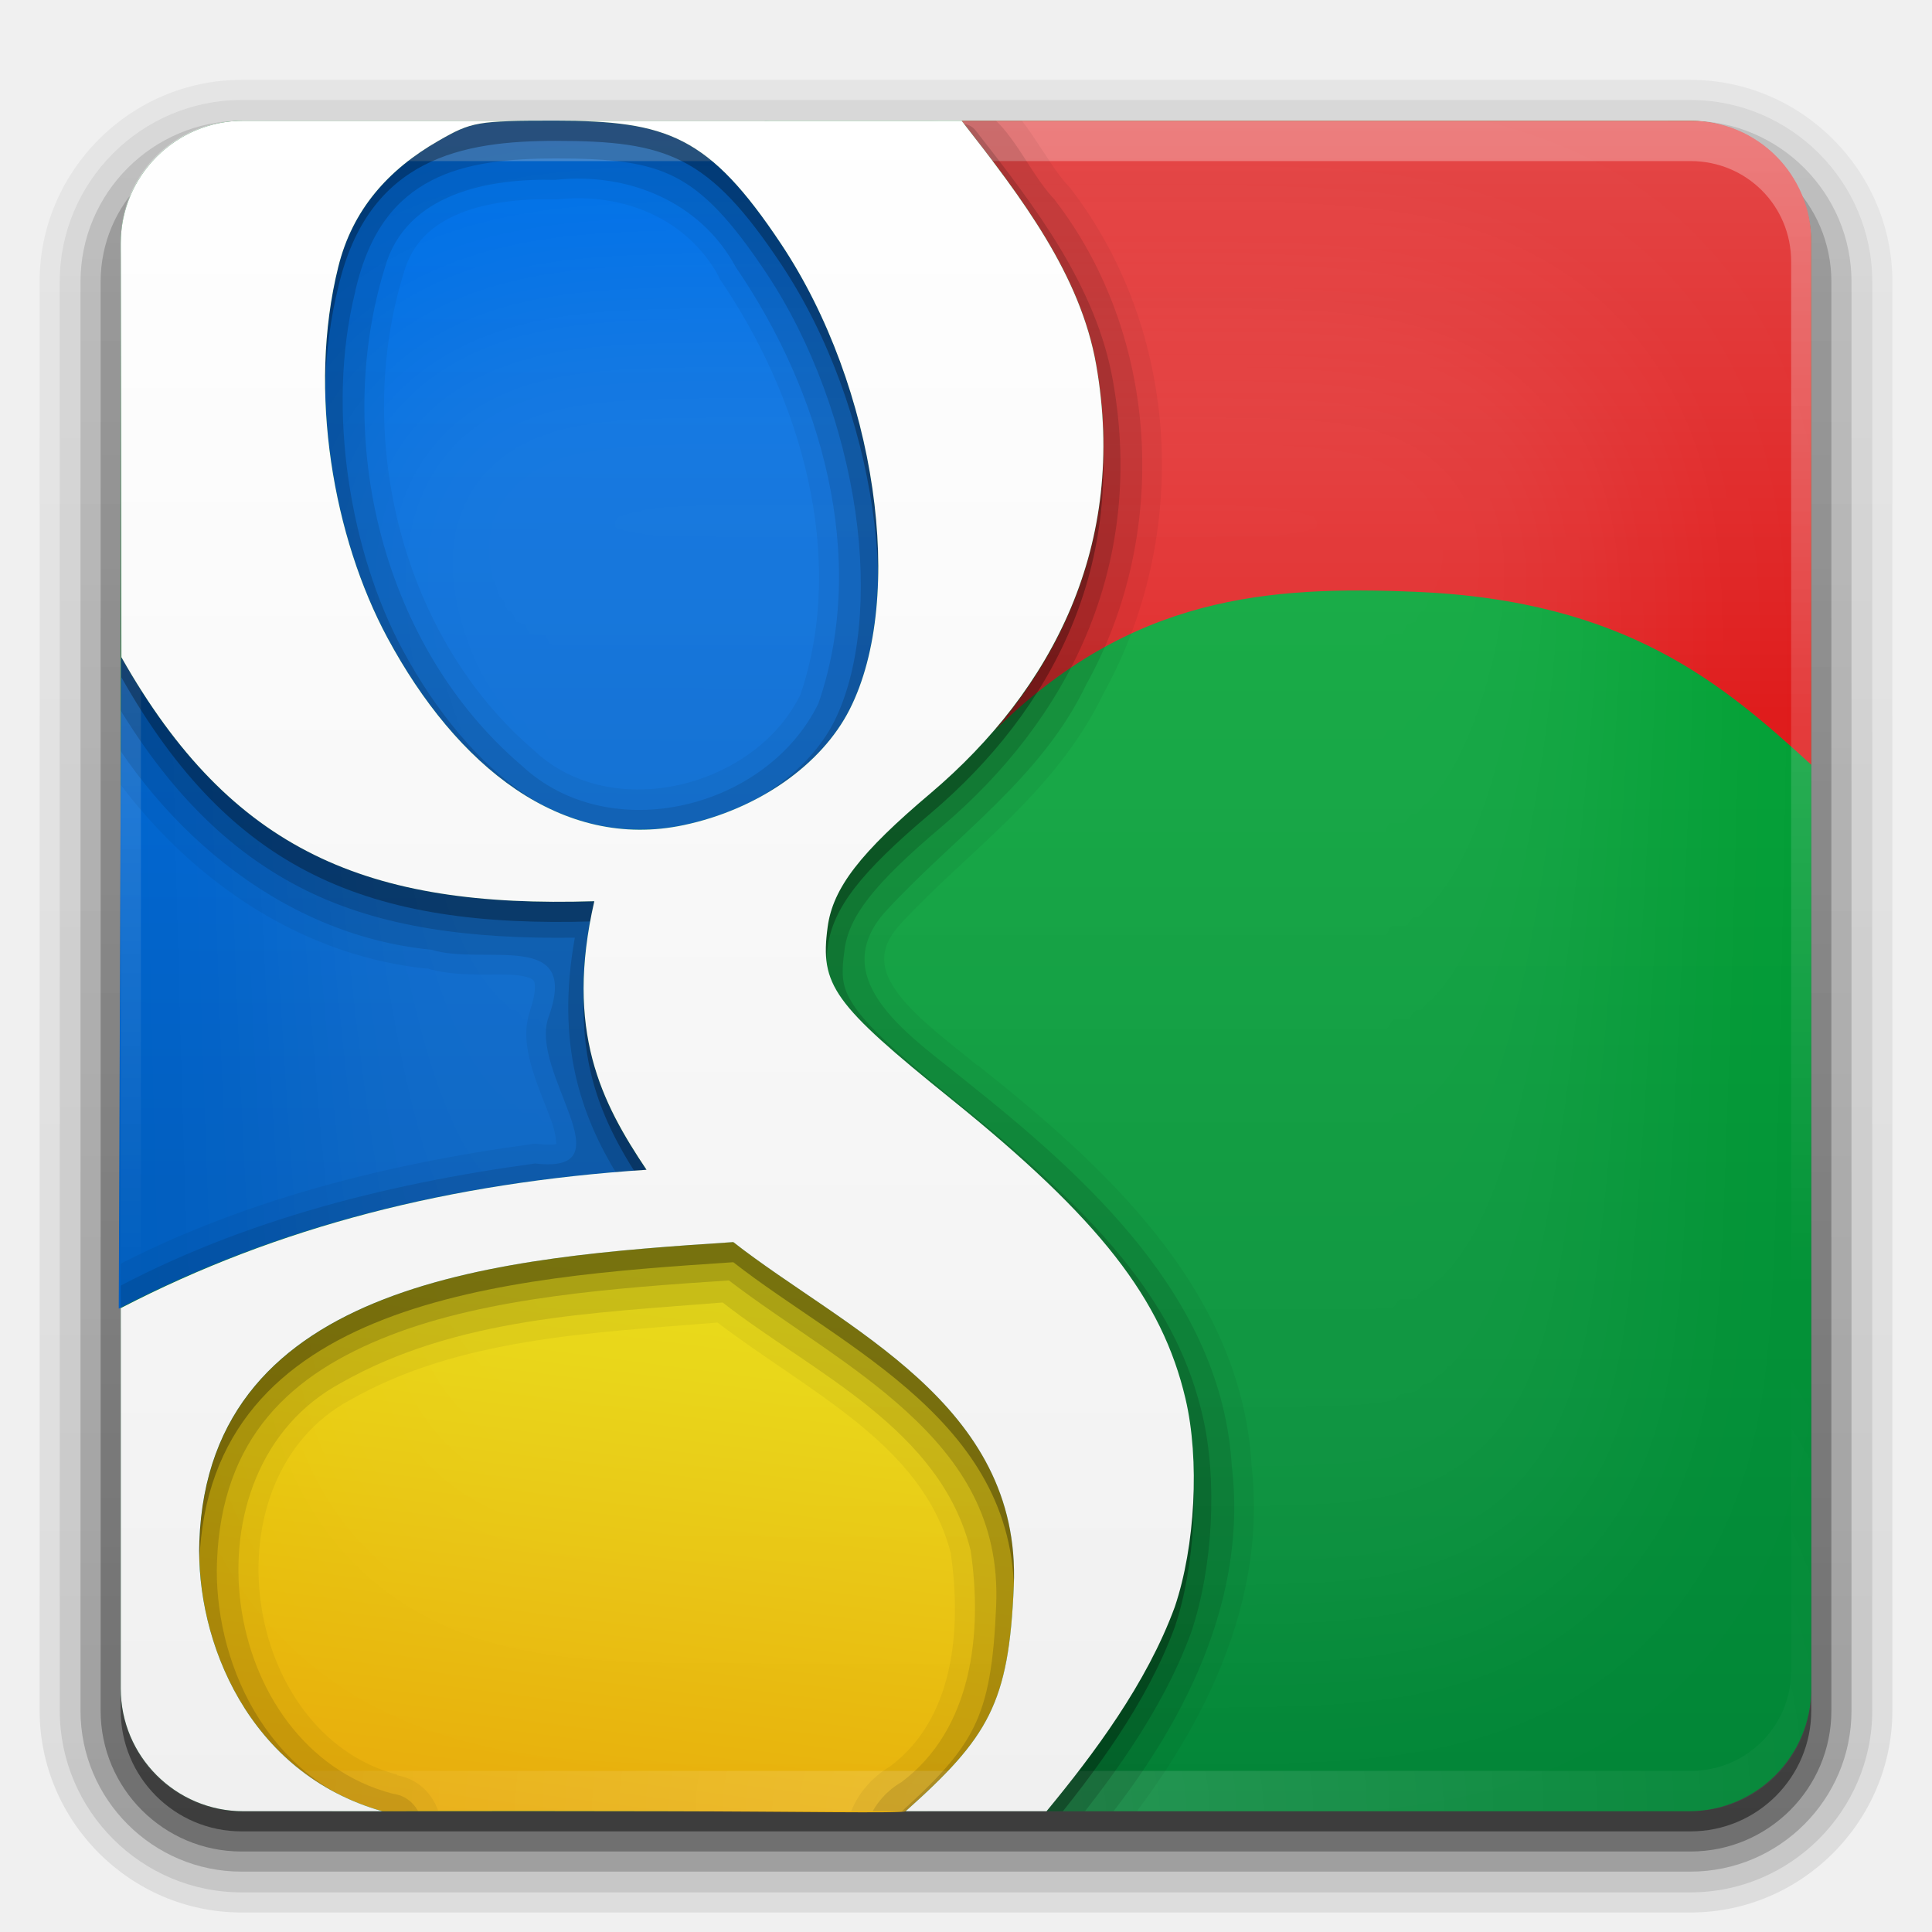
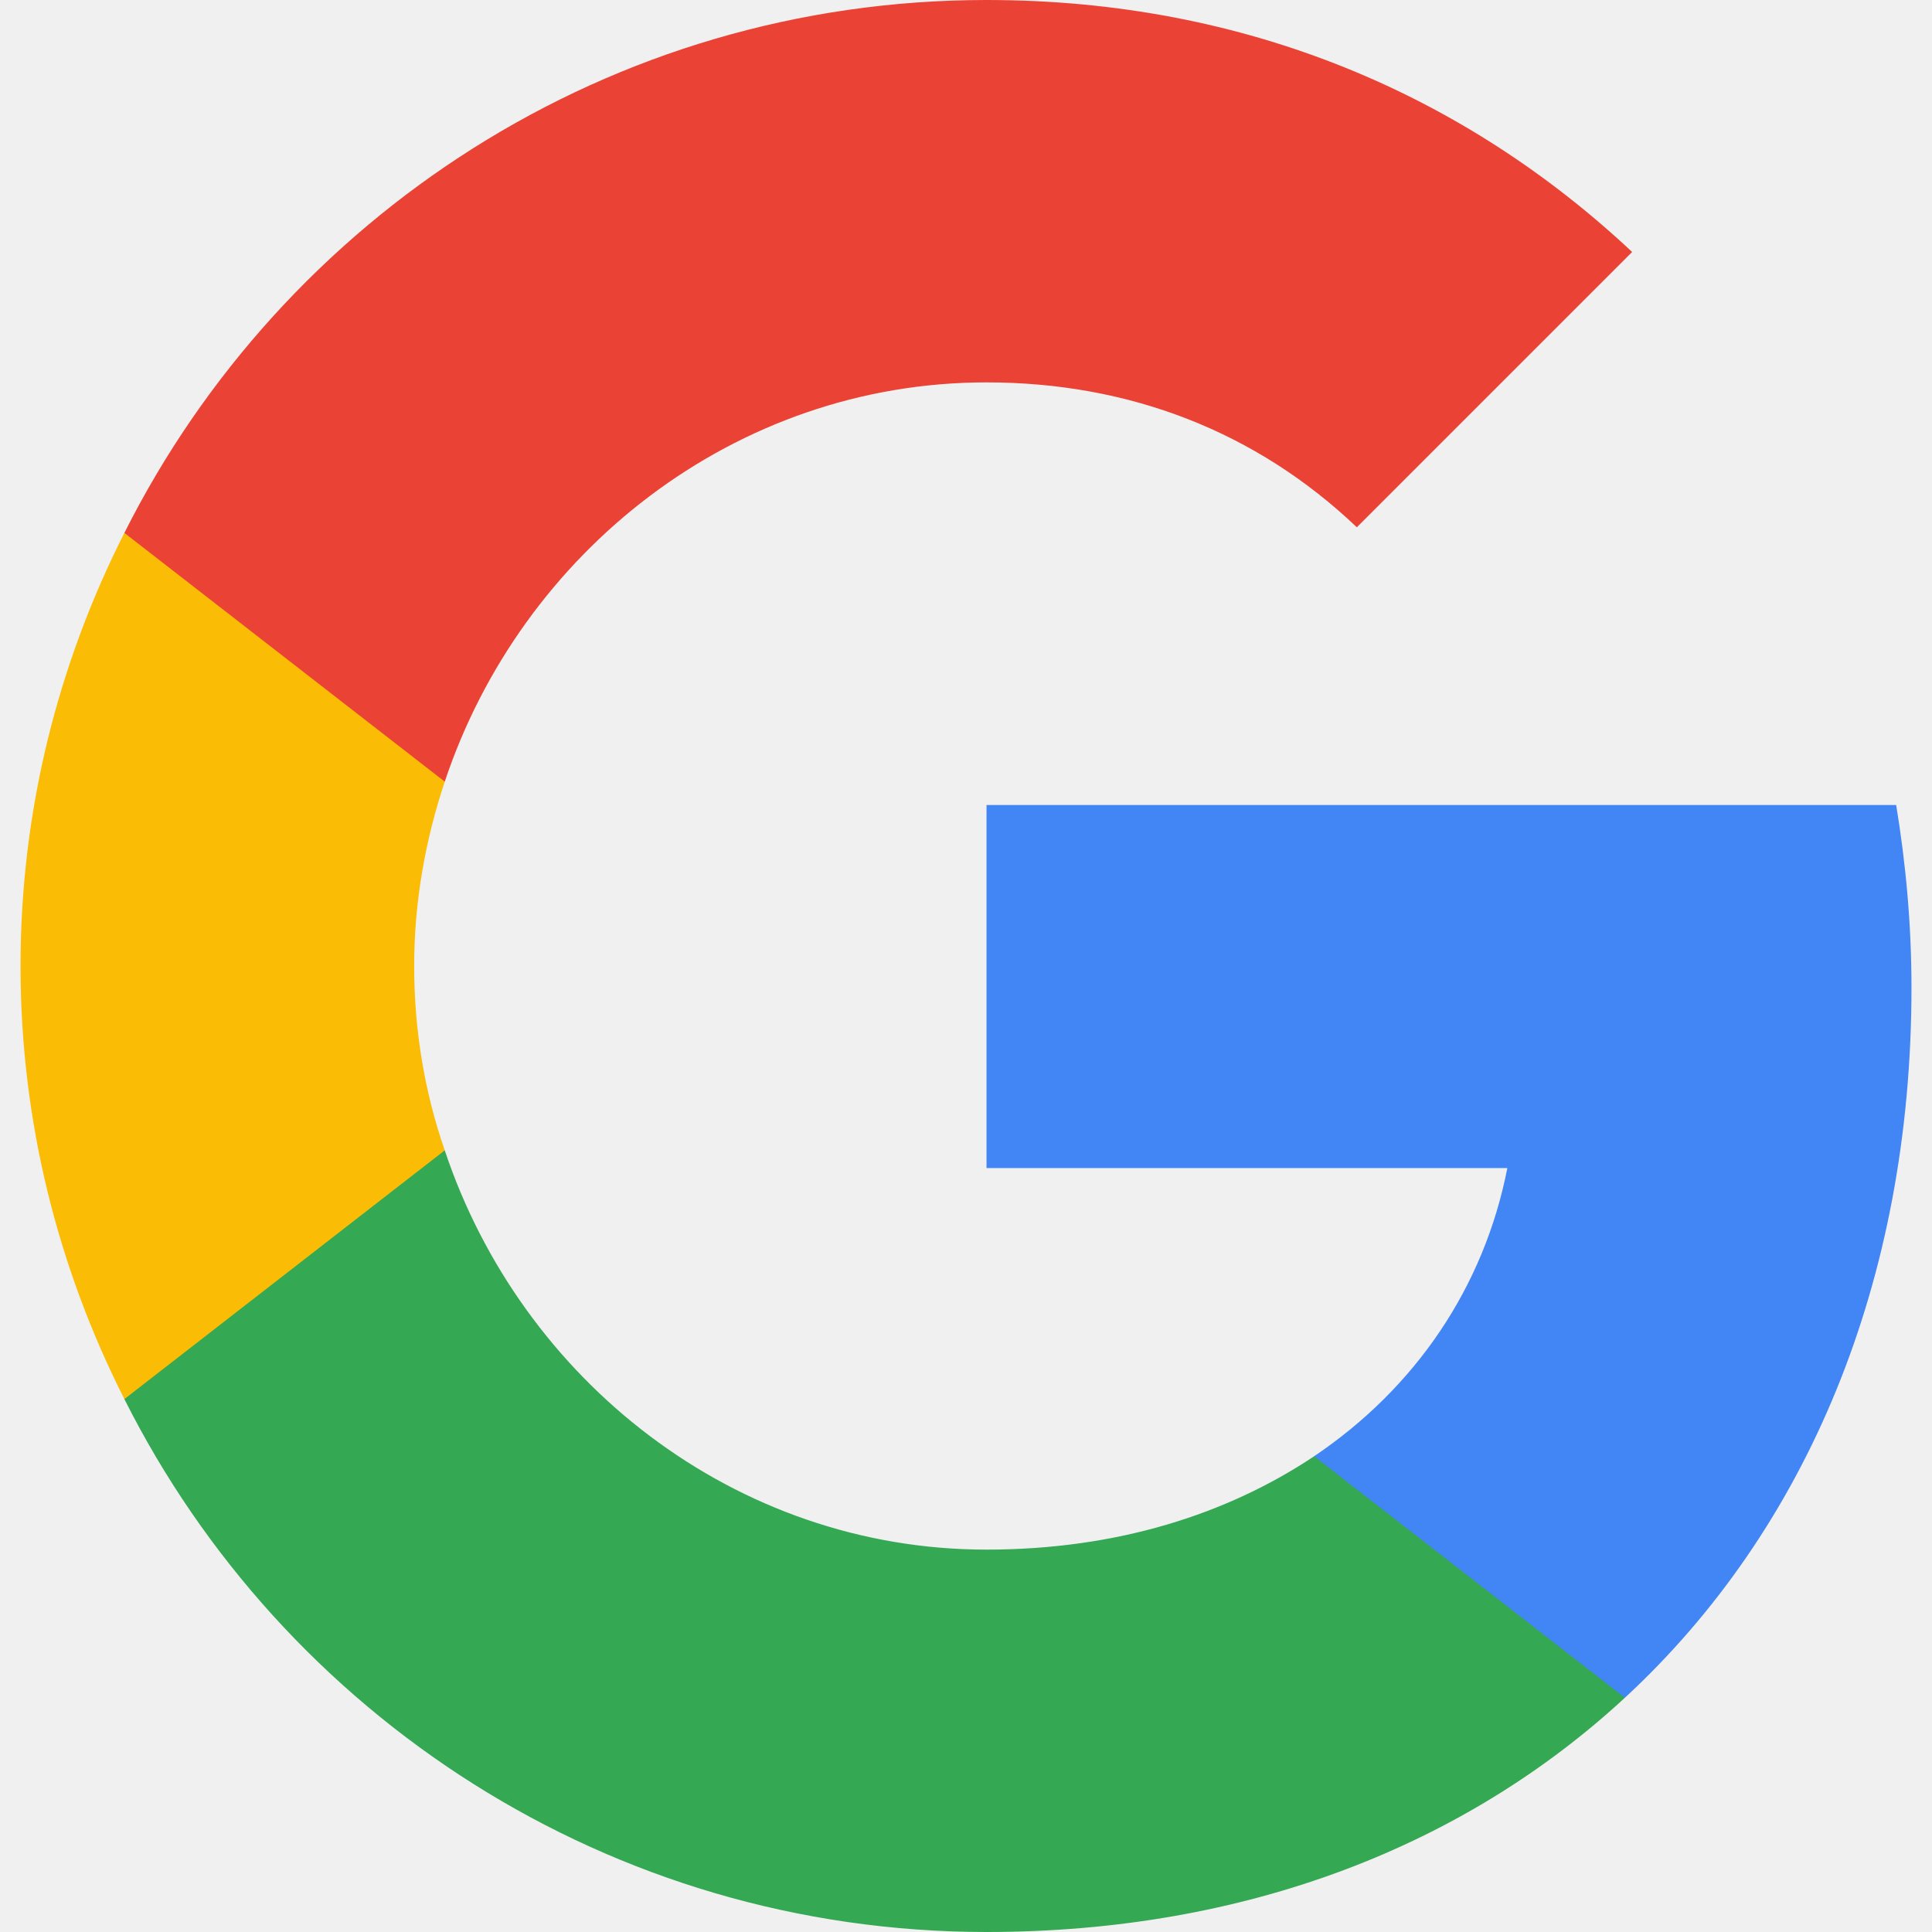
- <svg xmlns="http://www.w3.org/2000/svg" xmlns:xlink="http://www.w3.org/1999/xlink" height="96" width="96">
-   <linearGradient id="a">
-     <stop offset="0" stop-color="#fff" />
-     <stop offset="1" stop-color="#fff" stop-opacity="0" />
-   </linearGradient>
-   <linearGradient id="b" gradientUnits="userSpaceOnUse" x1="36.357" x2="36.357" xlink:href="#a" y1="6" y2="63.893" />
-   <filter id="c" color-interpolation-filters="sRGB" height="1.384" width="1.384" x="-.192" y="-.192">
-     <feGaussianBlur stdDeviation="5.28" />
-   </filter>
-   <linearGradient id="d" gradientUnits="userSpaceOnUse" x1="48" x2="48" xlink:href="#a" y1="20.221" y2="138.661" />
-   <radialGradient id="e" cx="48" cy="90.172" gradientTransform="matrix(1.157313 0 0 .9959077 -7.551021 .1971319)" gradientUnits="userSpaceOnUse" r="42" xlink:href="#a" />
-   <clipPath id="f">
-     <rect height="84" rx="6" width="84" x="6" y="6" />
-   </clipPath>
-   <linearGradient id="g" gradientTransform="matrix(1.005865 0 0 .994169 100 0)" gradientUnits="userSpaceOnUse" x1="45.448" x2="45.448" y1="92.54" y2="7.017">
-     <stop offset="0" />
-     <stop offset="1" stop-opacity=".588" />
-   </linearGradient>
-   <linearGradient id="h" gradientTransform="matrix(1.02381 0 0 1.011905 -1.142857 -98.07143)" gradientUnits="userSpaceOnUse" x1="32.251" x2="32.251" xlink:href="#g" y1="6.132" y2="90.239" />
-   <linearGradient id="i" gradientTransform="translate(0 -97)" gradientUnits="userSpaceOnUse" x1="32.251" x2="32.251" xlink:href="#g" y1="6.132" y2="90.239" />
-   <linearGradient id="j" gradientUnits="userSpaceOnUse" x1="-90" x2="-6" y1="48" y2="48">
-     <stop offset="0" stop-color="#028537" />
-     <stop offset="1" stop-color="#03b035" />
-   </linearGradient>
-   <linearGradient id="k" gradientUnits="userSpaceOnUse" x1="18.079" x2="18.215" y1="59.016" y2="6.67">
-     <stop offset="0" stop-color="#005ec0" />
-     <stop offset="1" stop-color="#0072ea" />
-   </linearGradient>
-   <linearGradient id="l" gradientUnits="userSpaceOnUse" x1="23.363" x2="27" y1="90.2" y2="62.573">
-     <stop offset="0" stop-color="#e8ac0c" />
-     <stop offset="1" stop-color="#e8db0c" />
-   </linearGradient>
-   <linearGradient id="m" gradientUnits="userSpaceOnUse" x1="69.788" x2="69.788" y1="35.461" y2="5.547">
-     <stop offset="0" stop-color="#df1a1a" />
-     <stop offset="1" stop-color="#e44848" />
-   </linearGradient>
-   <linearGradient id="n" gradientUnits="userSpaceOnUse" x1="24.066" x2="24.066" y1="5.112" y2="90.06">
-     <stop offset="0" stop-color="#fff" />
-     <stop offset="1" stop-color="#f0f0f0" />
-   </linearGradient>
-   <clipPath id="o">
-     <rect height="84" rx="6.1" transform="rotate(-90)" width="84" x="-90" y="6" />
-   </clipPath>
-   <path d="m12-95.031c-5.511 0-10.031 4.52-10.031 10.031v71c0 5.511 4.52 10.031 10.031 10.031h72c5.511 0 10.031-4.52 10.031-10.031v-71c0-5.511-4.52-10.031-10.031-10.031z" fill="url(#h)" opacity=".08" transform="scale(1 -1)" />
-   <path d="m12-94.031c-4.972 0-9.031 4.06-9.031 9.031v71c0 4.972 4.06 9.031 9.031 9.031h72c4.972 0 9.031-4.06 9.031-9.031v-71c0-4.972-4.06-9.031-9.031-9.031z" fill="url(#h)" opacity=".1" transform="scale(1 -1)" />
-   <path d="m12-93c-4.409 0-8 3.591-8 8v71c0 4.409 3.591 8 8 8h72c4.409 0 8-3.591 8-8v-71c0-4.409-3.591-8-8-8z" fill="url(#h)" opacity=".2" transform="scale(1 -1)" />
-   <rect fill="url(#h)" height="85" opacity=".3" rx="7" transform="scale(1 -1)" width="86" x="5" y="-92" />
-   <rect fill="url(#i)" height="84" opacity=".45" rx="6" transform="scale(1 -1)" width="84" x="6" y="-91" />
-   <rect fill="url(#j)" height="84" rx="6.1" transform="rotate(-90)" width="84" x="-90" y="6" />
-   <path d="m19 90c-6.667-1.891-9.269-8.458-9.089-13.398.473-13.022 15.167-14.14 26.526-14.885 5.506 4.308 14.324 8.012 13.941 17.096-.246 5.835-1.256 7.502-5.378 11.187-.295.113-5.328.012-12 0-9.47-.018-12 0-14 0z" fill="url(#l)" />
-   <path d="m47.781 6c3.01 3.849 5.906 7.664 6.688 12.125 1.273 7.264-.935 13.391-5.062 18.188 6.811-6.72 13.617-7.208 20.938-6.906 10.486.432 15.305 4.621 19.656 8.594v-26c0-3.324-2.676-6-6-6z" fill="url(#m)" />
-   <path d="m27.594 6c-3.895.001-4.148.045-5.812 1-2.494 1.431-4.263 3.417-4.969 6.25-1.549 6.215-.224 13.49 2.438 18.438 3.442 6.398 8.671 10.589 14.719 9.312 3.696-.78 6.854-2.994 8.25-5.75 2.814-5.556 1.334-16.004-3.406-23.125-3.589-5.392-5.651-6.126-11.219-6.125zm-21.572 26.648l-.121 32.38c7.844-4.085 16.423-6.25 26.215-6.895-2.241-3.347-4.058-6.897-2.584-13.351-11.259.354-18.044-2.469-23.51-12.133z" fill="url(#k)" />
-   <path d="m12 6c-3.324 0-6 2.676-6 6v2 68 2c0 .335.041.651.094.969.049.296.097.597.188.875.01.03.021.064.031.094.099.288.235.547.375.812.145.274.316.536.5.781.184.246.374.473.594.688.44.428.943.815 1.5 1.094.279.14.573.247.875.344-.256-.1-.487-.236-.719-.375-.007-.004-.024.004-.031 0-.032-.019-.062-.043-.094-.062-.12-.077-.231-.164-.344-.25-.106-.081-.213-.161-.312-.25-.178-.161-.347-.345-.5-.531-.108-.13-.218-.265-.312-.406-.025-.038-.038-.086-.062-.125-.065-.103-.13-.205-.188-.312-.101-.195-.206-.416-.281-.625-.008-.022-.024-.041-.031-.062-.032-.092-.036-.187-.062-.281-.03-.107-.07-.203-.094-.312-.073-.342-.125-.698-.125-1.062v-2-68-2c0-2.782 2.218-5 5-5h2 68 2c2.782 0 5 2.218 5 5v2 68 2c0 .364-.052.721-.125 1.062-.044.207-.088.398-.156.594-.008.022-.023.041-.031.062-.063.174-.138.367-.219.531-.042.083-.079.17-.125.25-.055.097-.127.188-.188.281-.094.141-.205.276-.312.406-.143.174-.303.347-.469.5-.011.01-.02.021-.031.031-.138.126-.285.234-.438.344-.103.073-.204.153-.312.219-.007.004-.024-.004-.031 0-.232.139-.463.275-.719.375.302-.097.596-.204.875-.344.557-.279 1.06-.666 1.5-1.094.22-.214.409-.442.594-.688.184-.246.355-.508.5-.781.14-.265.276-.525.375-.812.01-.031.021-.063.031-.094.09-.278.139-.579.188-.875.052-.318.094-.634.094-.969v-2-68-2c0-3.324-2.676-6-6-6z" fill="url(#b)" opacity=".3" />
-   <path d="m12 90c-3.324 0-6-2.676-6-6v-2-68-2c0-.335.041-.651.094-.969.049-.296.097-.597.188-.875.01-.03.021-.064.031-.094.099-.288.235-.547.375-.812.145-.274.316-.536.5-.781.184-.246.374-.473.594-.688.44-.428.943-.815 1.5-1.094.279-.14.573-.247.875-.344-.256.1-.487.236-.719.375-.007.004-.024-.004-.031 0-.032.019-.062.043-.094.062-.12.077-.231.164-.344.25-.106.081-.213.161-.312.25-.178.161-.347.345-.5.531-.108.13-.218.265-.312.406-.025.038-.038.086-.062.125-.065.103-.13.205-.188.312-.101.195-.206.416-.281.625-.008.022-.024.041-.031.062-.032.092-.036.187-.062.281-.03.107-.07.203-.094.312-.073.342-.125.698-.125 1.062v2 68 2c0 2.782 2.218 5 5 5h2 68 2c2.782 0 5-2.218 5-5v-2-68-2c0-.364-.052-.721-.125-1.062-.044-.207-.088-.398-.156-.594-.008-.022-.023-.041-.031-.062-.063-.174-.138-.367-.219-.531-.042-.083-.079-.17-.125-.25-.055-.097-.127-.188-.188-.281-.094-.141-.205-.276-.312-.406-.143-.174-.303-.347-.469-.5-.011-.01-.02-.021-.031-.031-.138-.126-.285-.234-.438-.344-.103-.073-.204-.153-.312-.219-.007-.004-.024.004-.031 0-.232-.139-.463-.275-.719-.375.302.097.596.204.875.344.557.279 1.06.666 1.5 1.094.22.214.409.442.594.688.184.246.355.508.5.781.14.265.276.525.375.812.01.031.021.063.031.094.09.278.139.579.188.875.052.318.094.634.094.969v2 68 2c0 3.324-2.676 6-6 6z" fill="url(#e)" opacity=".15" />
-   <rect height="66" rx="12" style="opacity:.1;stroke:#fff;stroke-width:.5;stroke-linecap:round;clip-path:url(#f);fill:url(#d);filter:url(#c)" width="66" x="15" y="15" />
-   <g clip-path="url(#o)">
-     <path d="m38 3.031c-9.074.097-18.222-.129-27.344.188a.969.969 0 0 0 -.188.031c-2.665.588-4.673 2.354-5.906 4.531-1.218 2.15-1.711 4.691-1.469 7.125 0.0.031-0.0.063 0 .094.05 6.378-.061 12.811.094 19.219a.969.969 0 0 0  .094.406c3.417 6.862 9.883 12.646 17.875 13.5.041.004.084-.004.125 0 .022.006.041.025.062.031 1.618.441 3.4.167 4.438.312.539.076.702.2.75.281.047.08.136.511-.188 1.438-.007.02.007.011 0 .031-.361 1.013-.155 2.041.125 2.969.283.938.682 1.814.938 2.531.249.699.221 1.164.25 1.125-.117.034-.426.059-.938 0a .969.969 0 0 0 -.25 0c-7.664 1.038-15.415 3.019-22.25 6.906a.969.969 0 0 0 -.219.188c-.856.89-.997 2.035-.969 2.969.029.934.15 1.757.062 2.312a.969.969 0 0 0 0 .156c.09 5.692-.202 11.491.156 17.281a.969.969 0 0 0 0 .094c.849 4.8 5.701 7.689 10.281 7.156.021-.002.042.003.062 0 2.008-.094 4.232.252 6.531-.156a.969.969 0 0 0  .219-.094c2.464-1.066 2.014-4.977-.594-5.438v-.031c-7.79-2.047-9.555-14.744-2.344-18.625 5.37-3.054 11.905-3.333 18.25-3.844 2.258 1.716 4.801 3.237 6.938 4.969 2.216 1.796 3.956 3.783 4.656 6.5.003.01-.002.022 0 .031.558 3.873.102 8.238-3.031 10.562-.811.487-1.531 1.246-1.906 2.188-.39.977-.274 2.307.688 3.188a.969.969 0 0 0  .125.094c1.002.684 2.126.721 3.094.688.968-.033 1.837-.12 2.5-.031a.969.969 0 0 0  .219 0c .674-.067 1.701.093 2.781.031 1.03-.059 2.224-.518 2.938-1.656l.031.031c.039-.045.055-.111.094-.156 4.463-5.289 8.262-11.973 7.406-19.375-.001-.021.001-.041 0-.062-.558-8.764-7.491-14.925-13.594-19.781-.006-.005-.026.005-.031 0-1.282-1.06-2.985-2.307-3.906-3.531-.463-.615-.704-1.16-.719-1.688-.015-.527.161-1.104.844-1.844 3.257-3.533 7.671-6.474 10.031-11.375.01-.022.021-.041.031-.062 4.322-7.808 3.835-17.998-1.688-25.125a.969.969 0 0 0 -.062-.062c-.589-.624-1.151-1.595-1.812-2.562-.661-.968-1.477-1.983-2.781-2.469a.969.969 0 0 0 -.219-.062c-3.419-.423-6.854-.617-10.125-1.125a.969.969 0 0 0 -.156 0zm-10.438 6.875a.969.969 0 0 0  .125 0c3.261-.357 6.475.956 8.031 3.844a.969.969 0 0 0  .031.094c4.06 5.929 6.33 13.805 4.031 20.656-2.236 4.613-9.349 6.429-13.219 2.812a.969.969 0 0 0 -.031-.031c-6.562-5.598-8.994-15.577-6.469-23.719.437-1.528 1.428-2.407 2.812-2.969 1.385-.561 3.129-.729 4.688-.688z" opacity=".05" />
-     <path d="m38 4c-9.097.097-18.216-.122-27.298.193-4.741 1.046-7.122 6.198-6.636 10.711.052 6.425-.064 12.871.091 19.284 3.324 6.674 9.615 12.263 17.283 13.004 2.61.812 7.399-1.05 5.821 3.337-1.013 2.752 4.031 7.83-.667 7.284-7.588 1.027-15.222 2.982-21.905 6.782-1.211 1.259-.38 3.227-.625 4.791.091 5.735-.192 11.493.162 17.211.752 4.253 5.14 6.849 9.257 6.341 2.155-.11 4.378.218 6.488-.156 1.639-.709 1.327-3.442-.469-3.656-8.685-2.283-10.583-16.089-2.557-20.409 5.738-3.264 12.545-3.471 18.963-3.997 4.526 3.533 10.824 6.252 12.325 12.333.591 4.06.101 8.872-3.459 11.513-1.306.745-2.473 2.631-1.116 3.873 1.49 1.018 3.482.272 5.183.5 1.735-.174 4.074.661 5.114-1.24 4.439-5.224 8.096-11.767 7.251-18.861-.5-8.32-7.149-14.301-13.236-19.142-2.455-2.033-7.144-4.963-3.915-8.463 3.379-3.665 7.707-6.574 9.916-11.213 4.167-7.472 3.685-17.316-1.592-24.127-1.428-1.512-2.197-4.012-4.22-4.766-3.375-.417-6.821-.607-10.156-1.125zm-10.406 4.938c3.59-.393 7.211 1.076 8.972 4.344 4.216 6.156 6.607 14.391 4.104 21.662-2.535 5.23-10.35 7.205-14.751 3.093-6.9-5.886-9.43-16.244-6.787-24.765 1.048-3.668 5.173-4.421 8.461-4.334z" opacity=".1" />
-     <path d="m38 5.062c-11.707.02-26 .062-26 .062-1.98 0-3.699 1.108-4.906 2.594-1.208 1.486-1.969 3.388-1.969 5.281l.031 20.656a.862.862 0 0 0  .125.438c2.791 4.934 5.977 8.202 9.938 10.156 3.707 1.829 8.126 2.414 13.344 2.344-.957 5.316.317 8.854 2.125 11.812-9.271.761-17.539 2.925-25.094 6.844a.862.862 0 0 0 -.469.75v19c0 3.786 3.089 6.875 6.875 6.875h7a .868.868 0 0 0  .25-1.719c-3.11-.882-5.256-2.818-6.625-5.156-1.369-2.338-1.928-5.07-1.844-7.375.225-6.188 3.658-9.356 8.625-11.281 4.888-1.895 11.203-2.349 16.812-2.719 2.784 2.128 6.164 4.08 8.812 6.5 2.741 2.505 4.648 5.397 4.469 9.656-.121 2.871-.406 4.614-1.125 6.062-.719 1.448-1.899 2.677-3.938 4.5a.862.862 0 0 0  .562 1.531h4 3a .862.862 0 0 0  .656-.312c2.371-2.871 5.076-6.465 6.531-10.438 1.084-3.213 1.325-7.571.562-10.812-1.221-5.193-4.534-9.371-11.938-15.344-2.936-2.369-4.514-3.788-5.25-4.812-.736-1.025-.778-1.597-.594-2.969.217-1.622 1.393-3.211 4.844-6.125 6.227-5.288 10.12-12.847 8.5-22.094-.83-4.735-3.829-8.645-6.844-12.5a.862.862 0 0 0 -.594-.312l-9.438-.969a.862.862 0 0 0 -.438-.125zm-10.406 2.812c2.746-.001 4.503.181 5.969.938 1.465.757 2.769 2.134 4.531 4.781 2.285 3.433 3.813 7.737 4.406 11.812.593 4.075.219 7.939-1.062 10.469-1.243 2.454-4.185 4.548-7.656 5.281-2.788.589-5.317-.073-7.656-1.656-2.339-1.583-4.453-4.111-6.125-7.219-2.551-4.743-3.827-11.863-2.344-17.812a.862.862 0 0 0 0-.031c.707-3.028 2.054-4.569 3.781-5.469 1.727-.9 3.916-1.092 6.156-1.094z" opacity=".15" />
-     <path d="m38 5.938c-11.707.02-26 .062-26 .062-3.324 0-6 3.676-6 7l .031 20.656c5.466 9.664 12.241 12.479 23.5 12.125-1.474 6.454.352 9.996 2.594 13.344-9.756.643-18.305 2.819-26.125 6.875v19c0 3.324 2.676 6 6 6h7c-6.667-1.891-9.273-8.466-9.094-13.406.473-13.022 15.172-14.13 26.531-14.875 5.506 4.308 14.321 8.01 13.938 17.094-.246 5.835-1.253 7.503-5.375 11.188h4 3c2.35-2.847 4.981-6.352 6.375-10.156 1.017-3.014 1.243-7.319.531-10.344-1.167-4.961-4.276-8.946-11.625-14.875-5.89-4.752-6.544-5.669-6.156-8.562.261-1.948 1.63-3.705 5.125-6.656 6.058-5.144 9.785-12.34 8.219-21.281-.782-4.461-3.677-8.276-6.688-12.125l-9.781-1zm-10.406 1.062c5.568-.001 7.63.733 11.219 6.125 4.74 7.121 6.22 17.569 3.406 23.125-1.396 2.756-4.554 4.97-8.25 5.75-6.048 1.277-11.277-2.914-14.719-9.312-2.662-4.948-3.987-12.223-2.438-18.438 1.501-6.428 6.199-7.246 10.781-7.25z" opacity=".3" />
-     <path d="m38 5.938c-11.707.02-26 .062-26 .062-3.324 0-6 2.676-6 6l .031 20.656c5.466 9.664 12.241 12.479 23.5 12.125-1.474 6.454.352 9.996 2.594 13.344-9.756.643-18.305 2.819-26.125 6.875v19c0 3.324 2.676 6 6 6h7c-6.667-1.891-9.273-8.466-9.094-13.406.473-13.022 15.172-14.13 26.531-14.875 5.506 4.308 14.321 8.01 13.938 17.094-.246 5.835-1.253 7.503-5.375 11.188h4 3c2.35-2.847 4.981-6.352 6.375-10.156 1.017-3.014 1.243-7.319.531-10.344-1.167-4.961-4.276-8.946-11.625-14.875-5.89-4.752-6.544-5.669-6.156-8.562.261-1.948 1.63-3.705 5.125-6.656 6.058-5.144 9.785-12.34 8.219-21.281-.782-4.461-3.677-8.276-6.688-12.125h-9.781zm-10.406.062c5.568-.001 7.63.733 11.219 6.125 4.74 7.121 6.22 17.569 3.406 23.125-1.396 2.756-4.554 4.97-8.25 5.75-6.048 1.277-11.277-2.914-14.719-9.312-2.662-4.948-3.987-12.223-2.438-18.438.706-2.833 2.475-4.819 4.969-6.25 1.664-.955 1.917-.999 5.812-1z" fill="url(#n)" />
-   </g>
+ <svg xmlns="http://www.w3.org/2000/svg" height="1024" viewBox="0 0 1024 1024" width="1024">
+   <path d="m861.23 899.84h-164.7v-128c53.76-36.27 90.03-89.6 102.4-152.75h-276.05v-192.42h482.13c5.12 31.14 8.11 63.14 8.11 96.85 0 155.73-55.47 287.15-151.89 376.32z" fill="#4285f4" />
+   <path d="m65.92 741.55v-131.84h169.81c40.54 121.6 153.6 211.62 287.15 211.62 69.12 0 127.57-18.77 173.65-49.49l164.7 128c-84.48 78.08-200.11 124.16-338.35 124.16-200.11 0-372.91-115.2-456.96-282.45z" fill="#34a853" />
+   <path d="m65.92 741.55c-34.99-69.12-55.04-146.78-55.04-229.55s20.05-160.43 55.04-229.55h169.81v131.84c-10.24 30.72-16.21 63.58-16.21 97.71s5.55 66.99 16.21 97.71z" fill="#fbbc05" />
+   <path d="m235.73 414.29-169.81-131.84c84.05-167.25 256.85-282.45 456.96-282.45 138.24 0 253.87 50.77 342.19 133.55l-145.92 145.92c-53.34-50.78-120.75-76.8-196.27-76.8-133.55 0-246.61 90.02-287.15 211.62z" fill="#ea4335" />
</svg>
